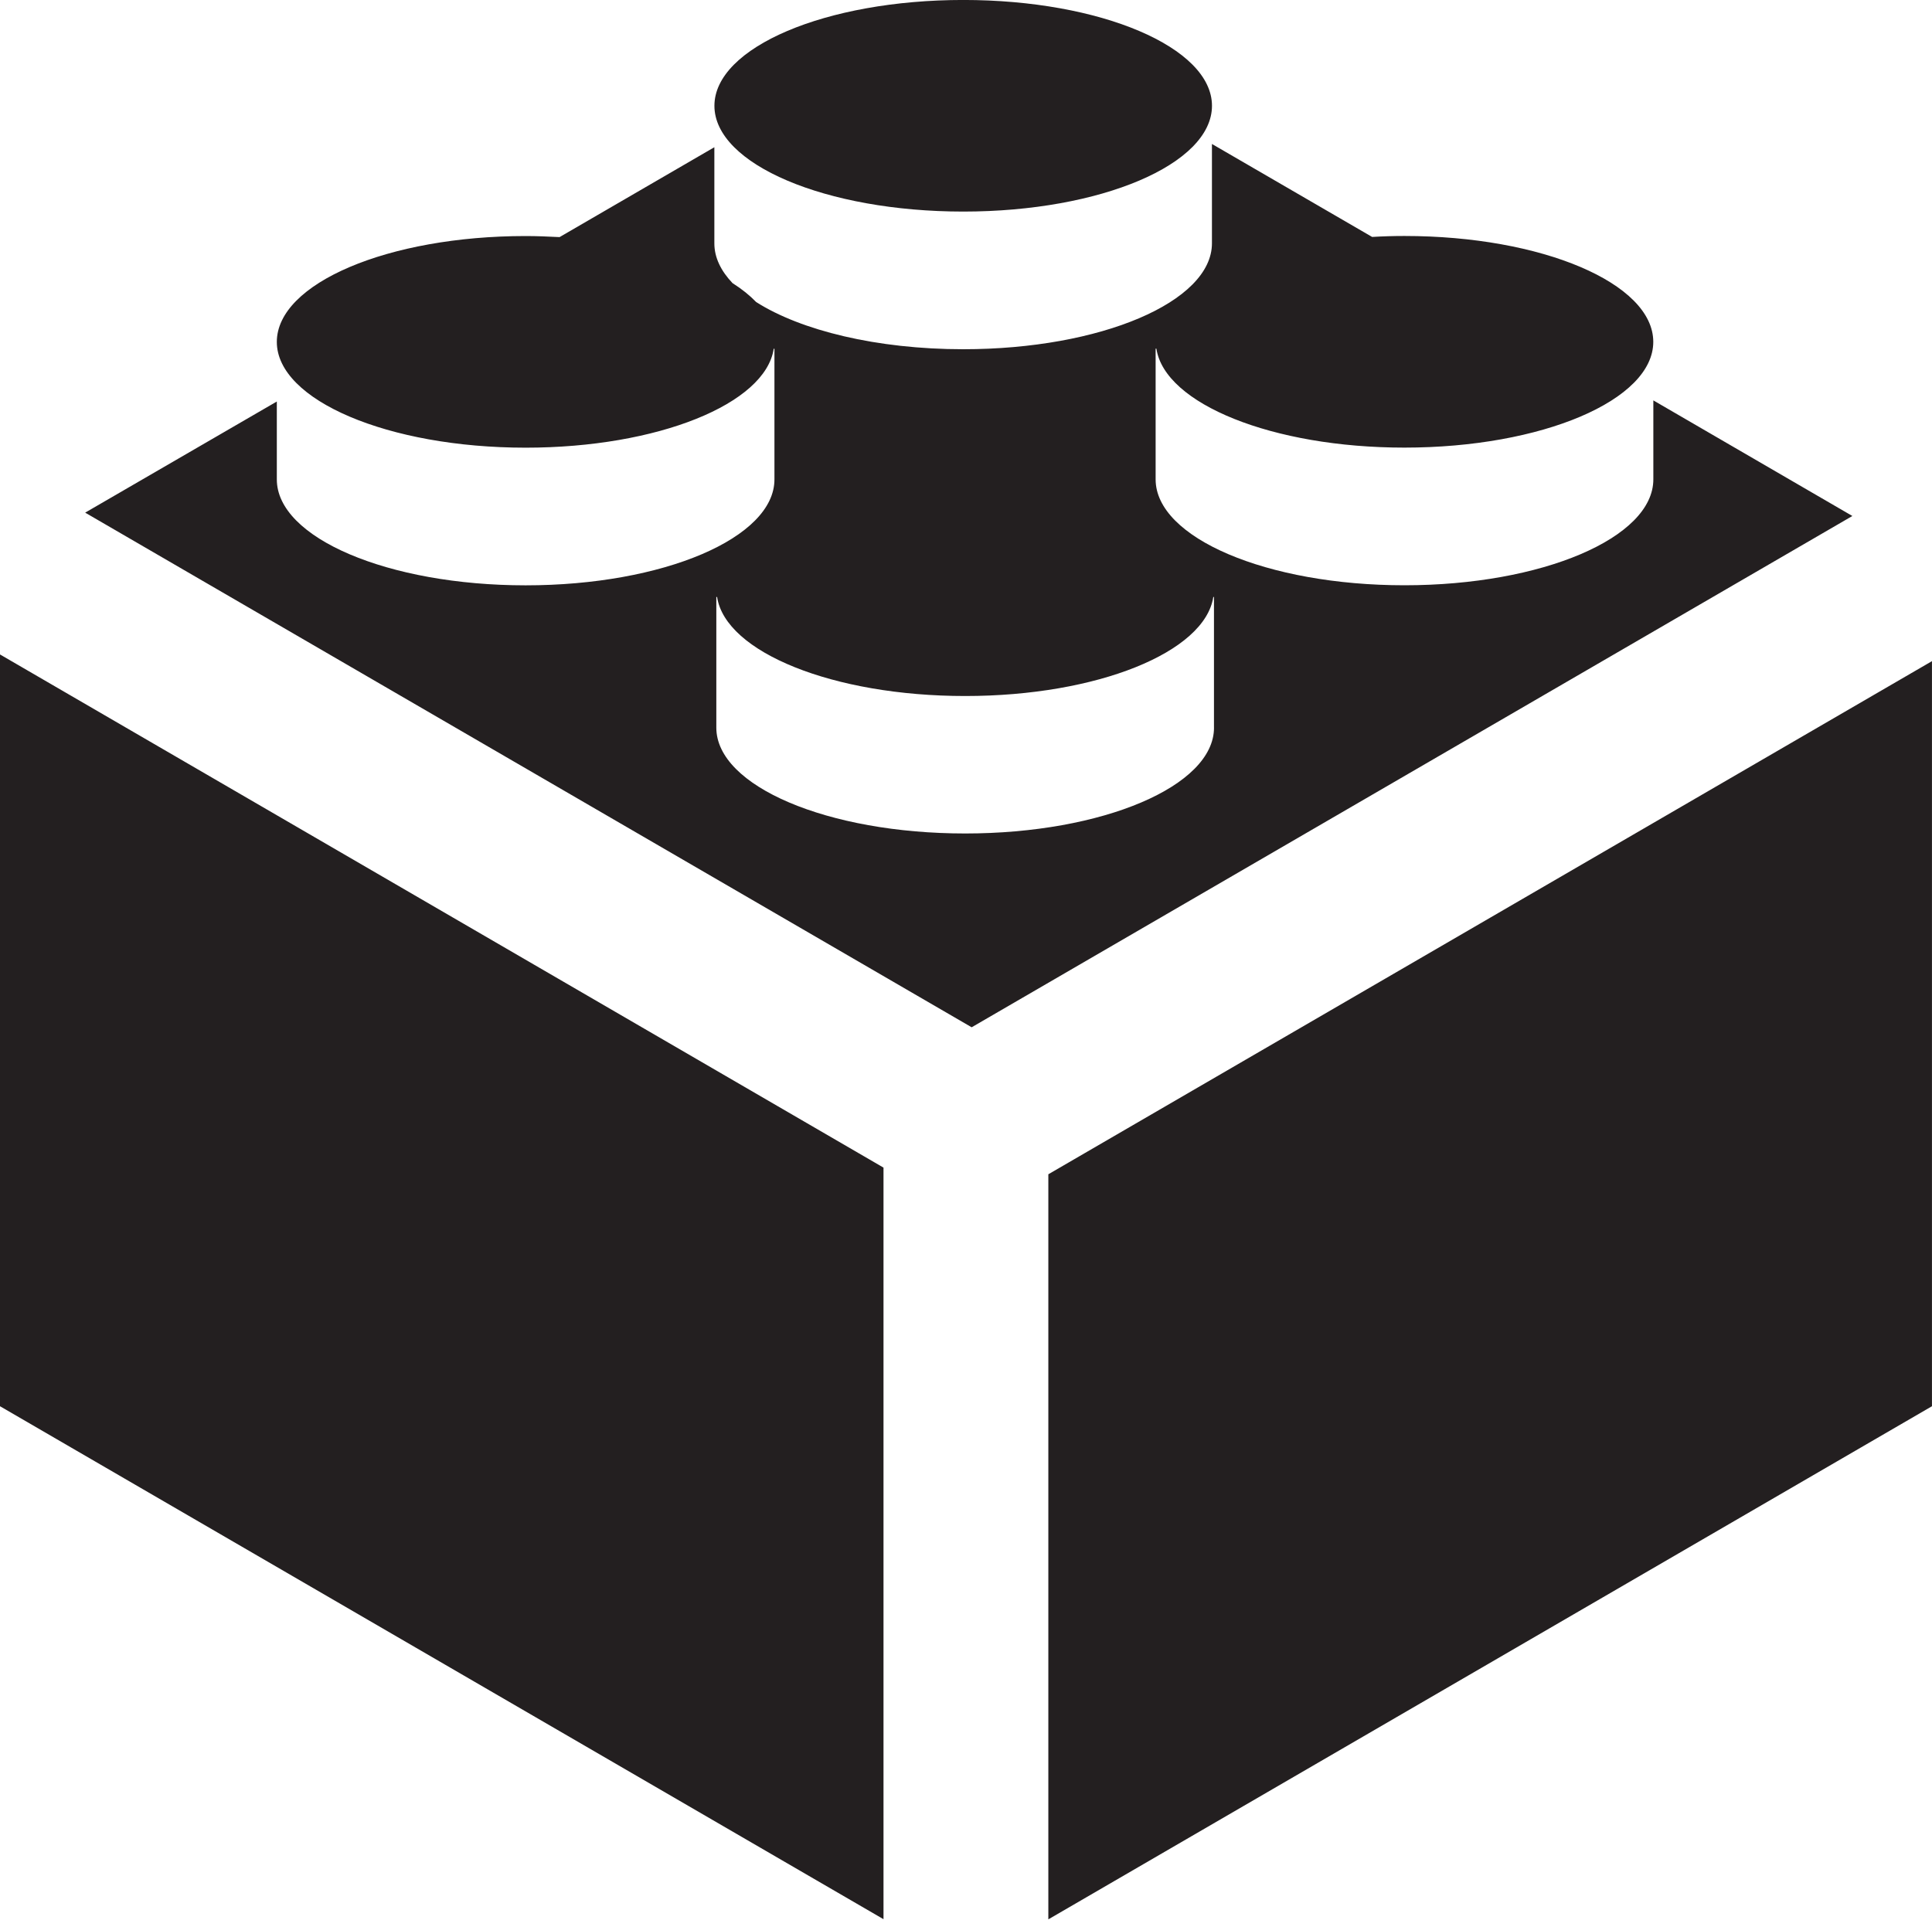
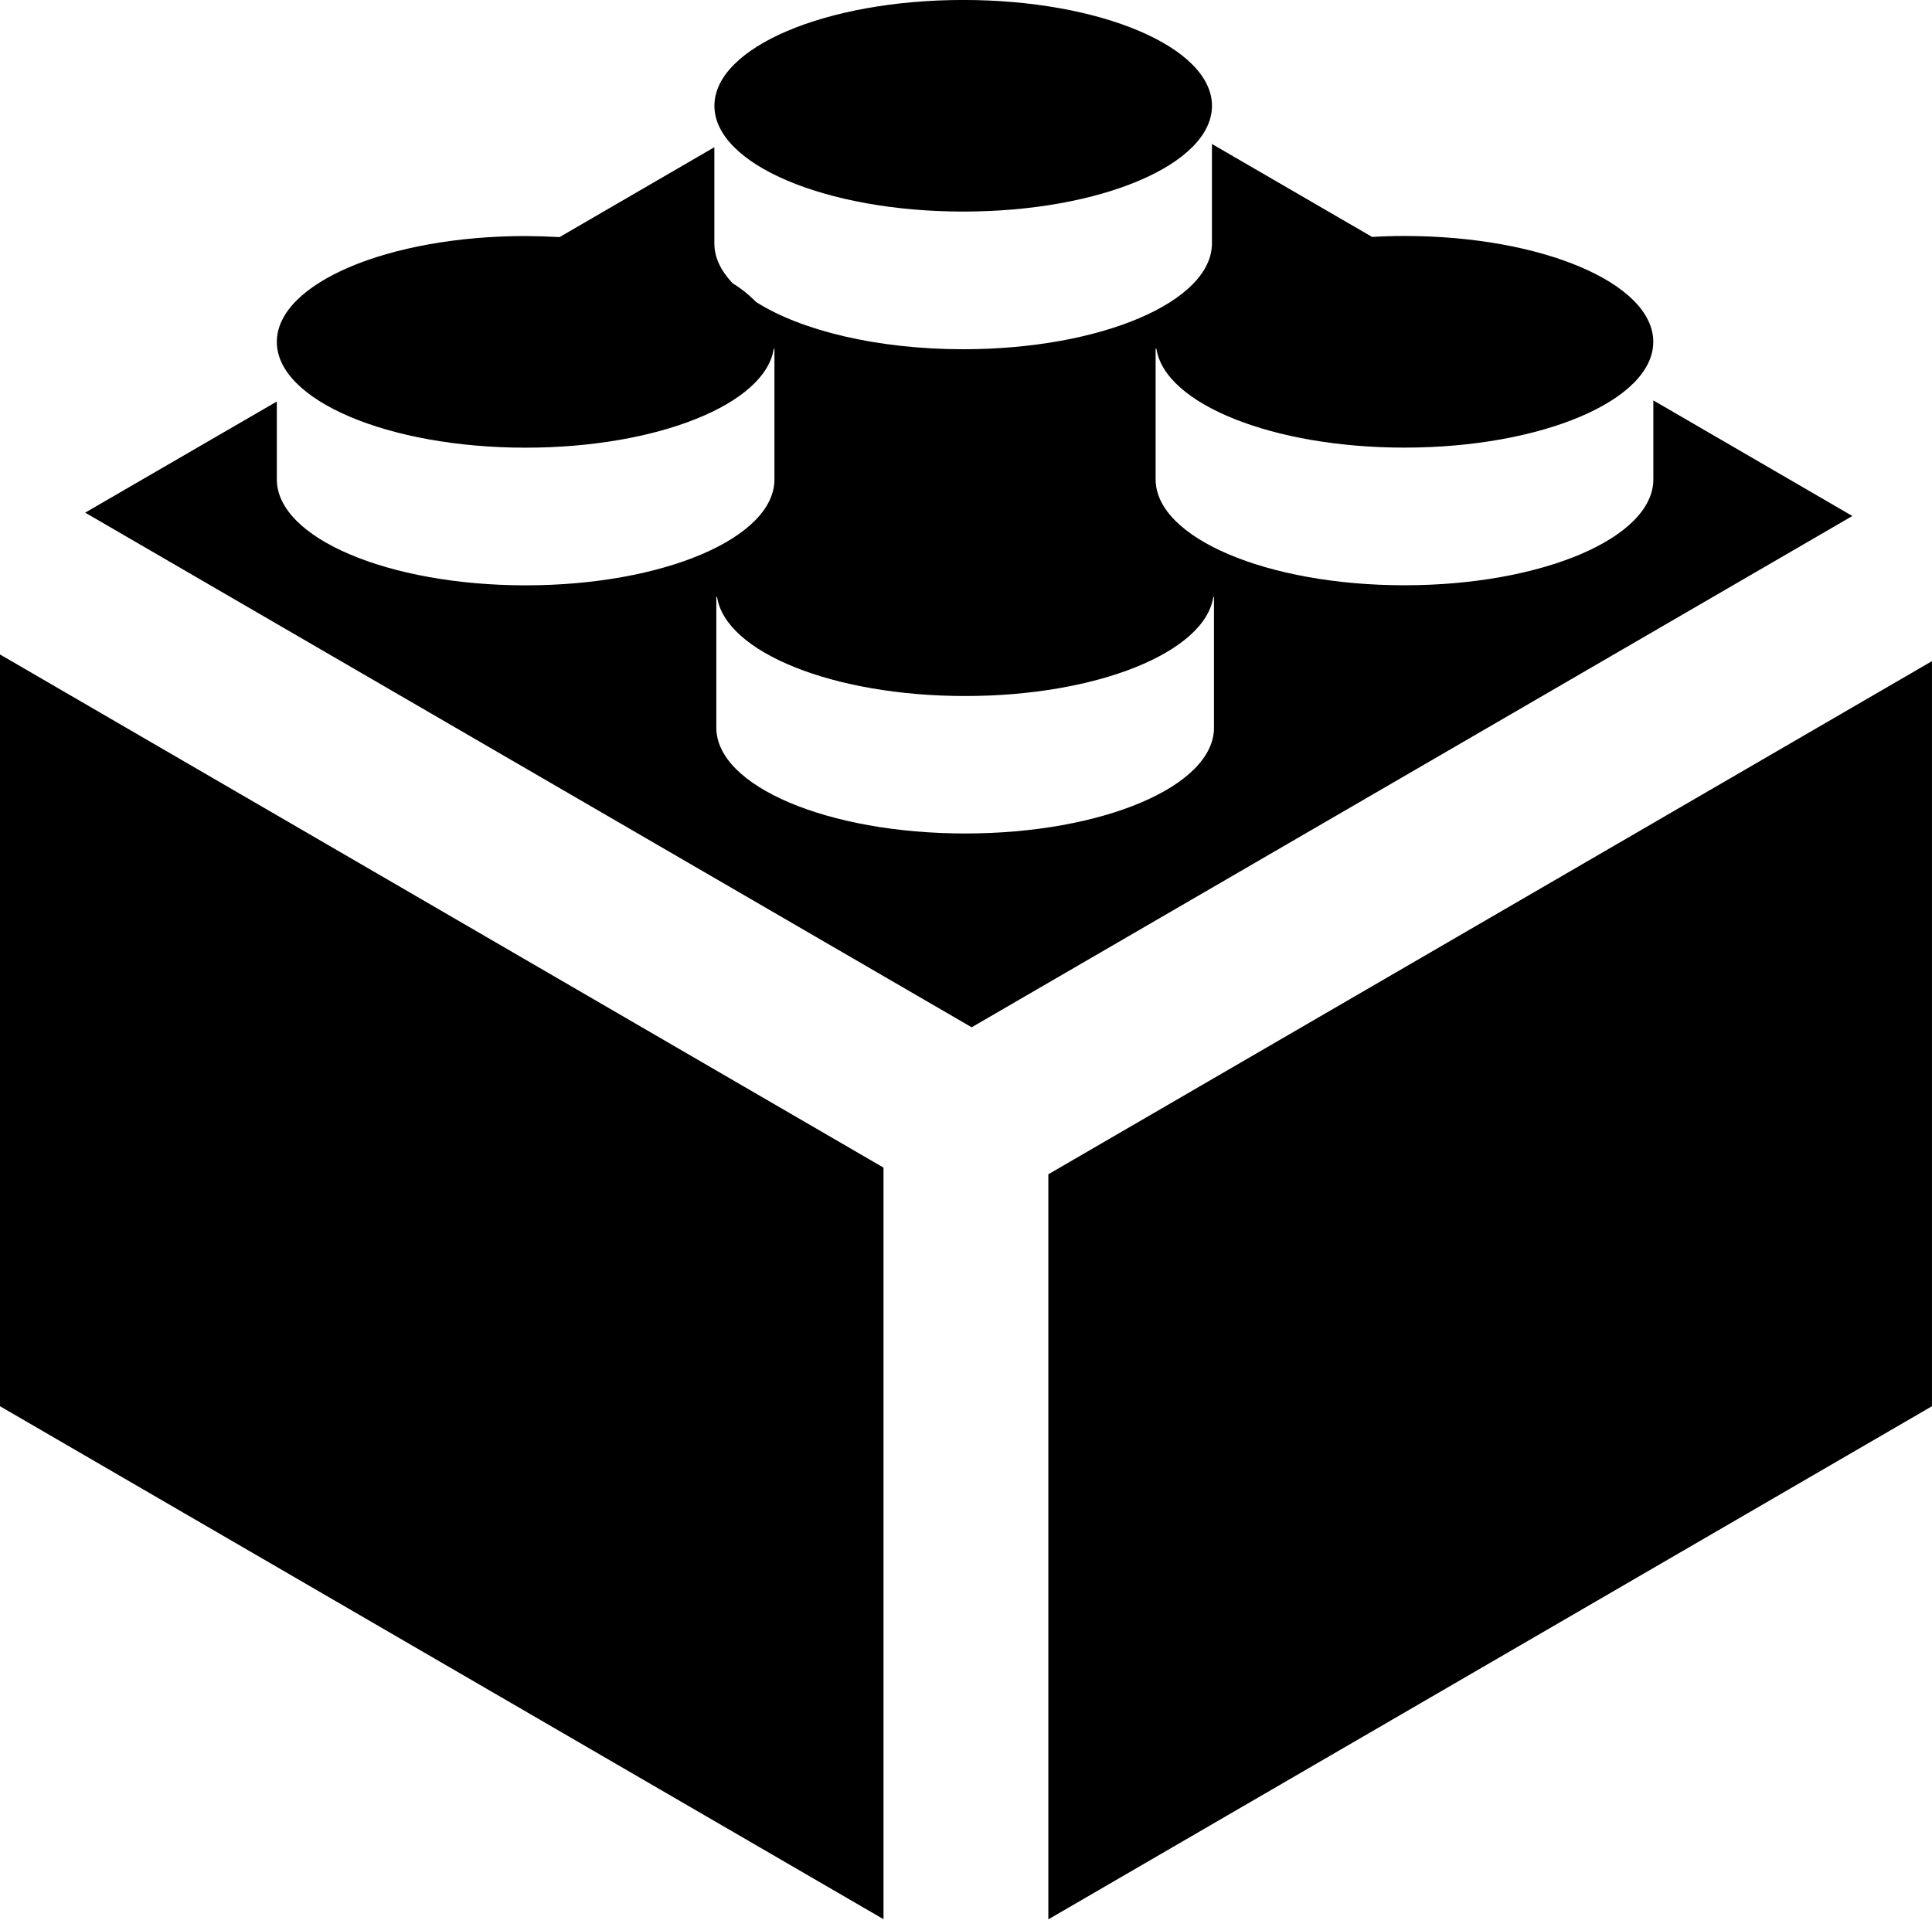
- <svg xmlns="http://www.w3.org/2000/svg" version="1.1" id="Layer_1" x="0px" y="0px" width="60px" height="59.62px" viewBox="226.001 226.19 60 59.62" enable-background="new 226.001 226.19 60 59.62" xml:space="preserve">
-   <path fill="#231F20" d="M226.001,269.871l27.438,15.934v-23.346l-27.438-15.94V269.871z M277.347,238.627v2.453 c0,1.817-3.458,3.29-7.73,3.29c-4.266,0-7.727-1.473-7.727-3.29v-4.059h0.024c0.26,1.714,3.604,3.073,7.702,3.073 c4.272,0,7.729-1.474,7.729-3.285c0-1.819-3.457-3.289-7.729-3.289c-0.339,0-0.675,0.01-1.002,0.03l-4.975-2.888v3.086 c0,1.817-3.454,3.29-7.723,3.29c-2.683,0-5.045-0.583-6.433-1.467c-0.196-0.203-0.439-0.401-0.732-0.586 c-0.363-0.381-0.565-0.797-0.565-1.236v-2.986l-4.807,2.792c-0.347-0.017-0.696-0.033-1.054-0.033c-4.267,0-7.727,1.469-7.727,3.289 c0,1.811,3.46,3.285,7.727,3.285c4.099,0,7.446-1.358,7.705-3.073h0.022v4.059c0,1.817-3.455,3.29-7.727,3.29 c-4.267,0-7.727-1.473-7.727-3.29v-2.42l-5.952,3.452l27.531,15.986l27.351-15.882L277.347,238.627z M263.703,248.793 c0,1.817-3.46,3.287-7.727,3.287c-4.269,0-7.729-1.47-7.729-3.287v-4.059h0.024c0.26,1.715,3.603,3.076,7.705,3.076 c4.101,0,7.443-1.361,7.705-3.076h0.021V248.793L263.703,248.793z M258.558,262.666v23.144L286,269.871v-23.144L258.558,262.666z  M255.917,232.762c4.269,0,7.723-1.47,7.723-3.286c0-1.814-3.454-3.287-7.723-3.287c-4.27,0-7.729,1.472-7.729,3.287 C248.187,231.292,251.647,232.762,255.917,232.762" />
+ <svg xmlns="http://www.w3.org/2000/svg" width="60" height="59.62" viewBox="226.001 226.19 60 59.62">
+   <path d="M226.001 269.871l27.438 15.934v-23.346l-27.438-15.94v23.352zm51.346-31.244v2.453c0 1.817-3.458 3.29-7.73 3.29-4.266 0-7.727-1.473-7.727-3.29v-4.059h.024c.26 1.714 3.604 3.073 7.702 3.073 4.272 0 7.729-1.474 7.729-3.285 0-1.819-3.457-3.289-7.729-3.289-.339 0-.675.01-1.002.03l-4.975-2.888v3.086c0 1.817-3.454 3.29-7.723 3.29-2.683 0-5.045-.583-6.433-1.467a3.928 3.928 0 0 0-.732-.586c-.363-.381-.565-.797-.565-1.236v-2.986l-4.807 2.792a21.384 21.384 0 0 0-1.054-.033c-4.267 0-7.727 1.469-7.727 3.289 0 1.811 3.46 3.285 7.727 3.285 4.099 0 7.446-1.358 7.705-3.073h.022v4.059c0 1.817-3.455 3.29-7.727 3.29-4.267 0-7.727-1.473-7.727-3.29v-2.42l-5.952 3.452 27.531 15.986 27.351-15.882-6.181-3.591zm-13.644 10.166c0 1.817-3.46 3.287-7.727 3.287-4.269 0-7.729-1.47-7.729-3.287v-4.059h.024c.26 1.715 3.603 3.076 7.705 3.076 4.101 0 7.443-1.361 7.705-3.076h.021v4.059h.001zm-5.145 13.873v23.144L286 269.871v-23.144l-27.442 15.939zm-2.641-29.904c4.269 0 7.723-1.47 7.723-3.286 0-1.814-3.454-3.287-7.723-3.287-4.27 0-7.729 1.472-7.729 3.287-.001 1.816 3.459 3.286 7.729 3.286" />
</svg>
